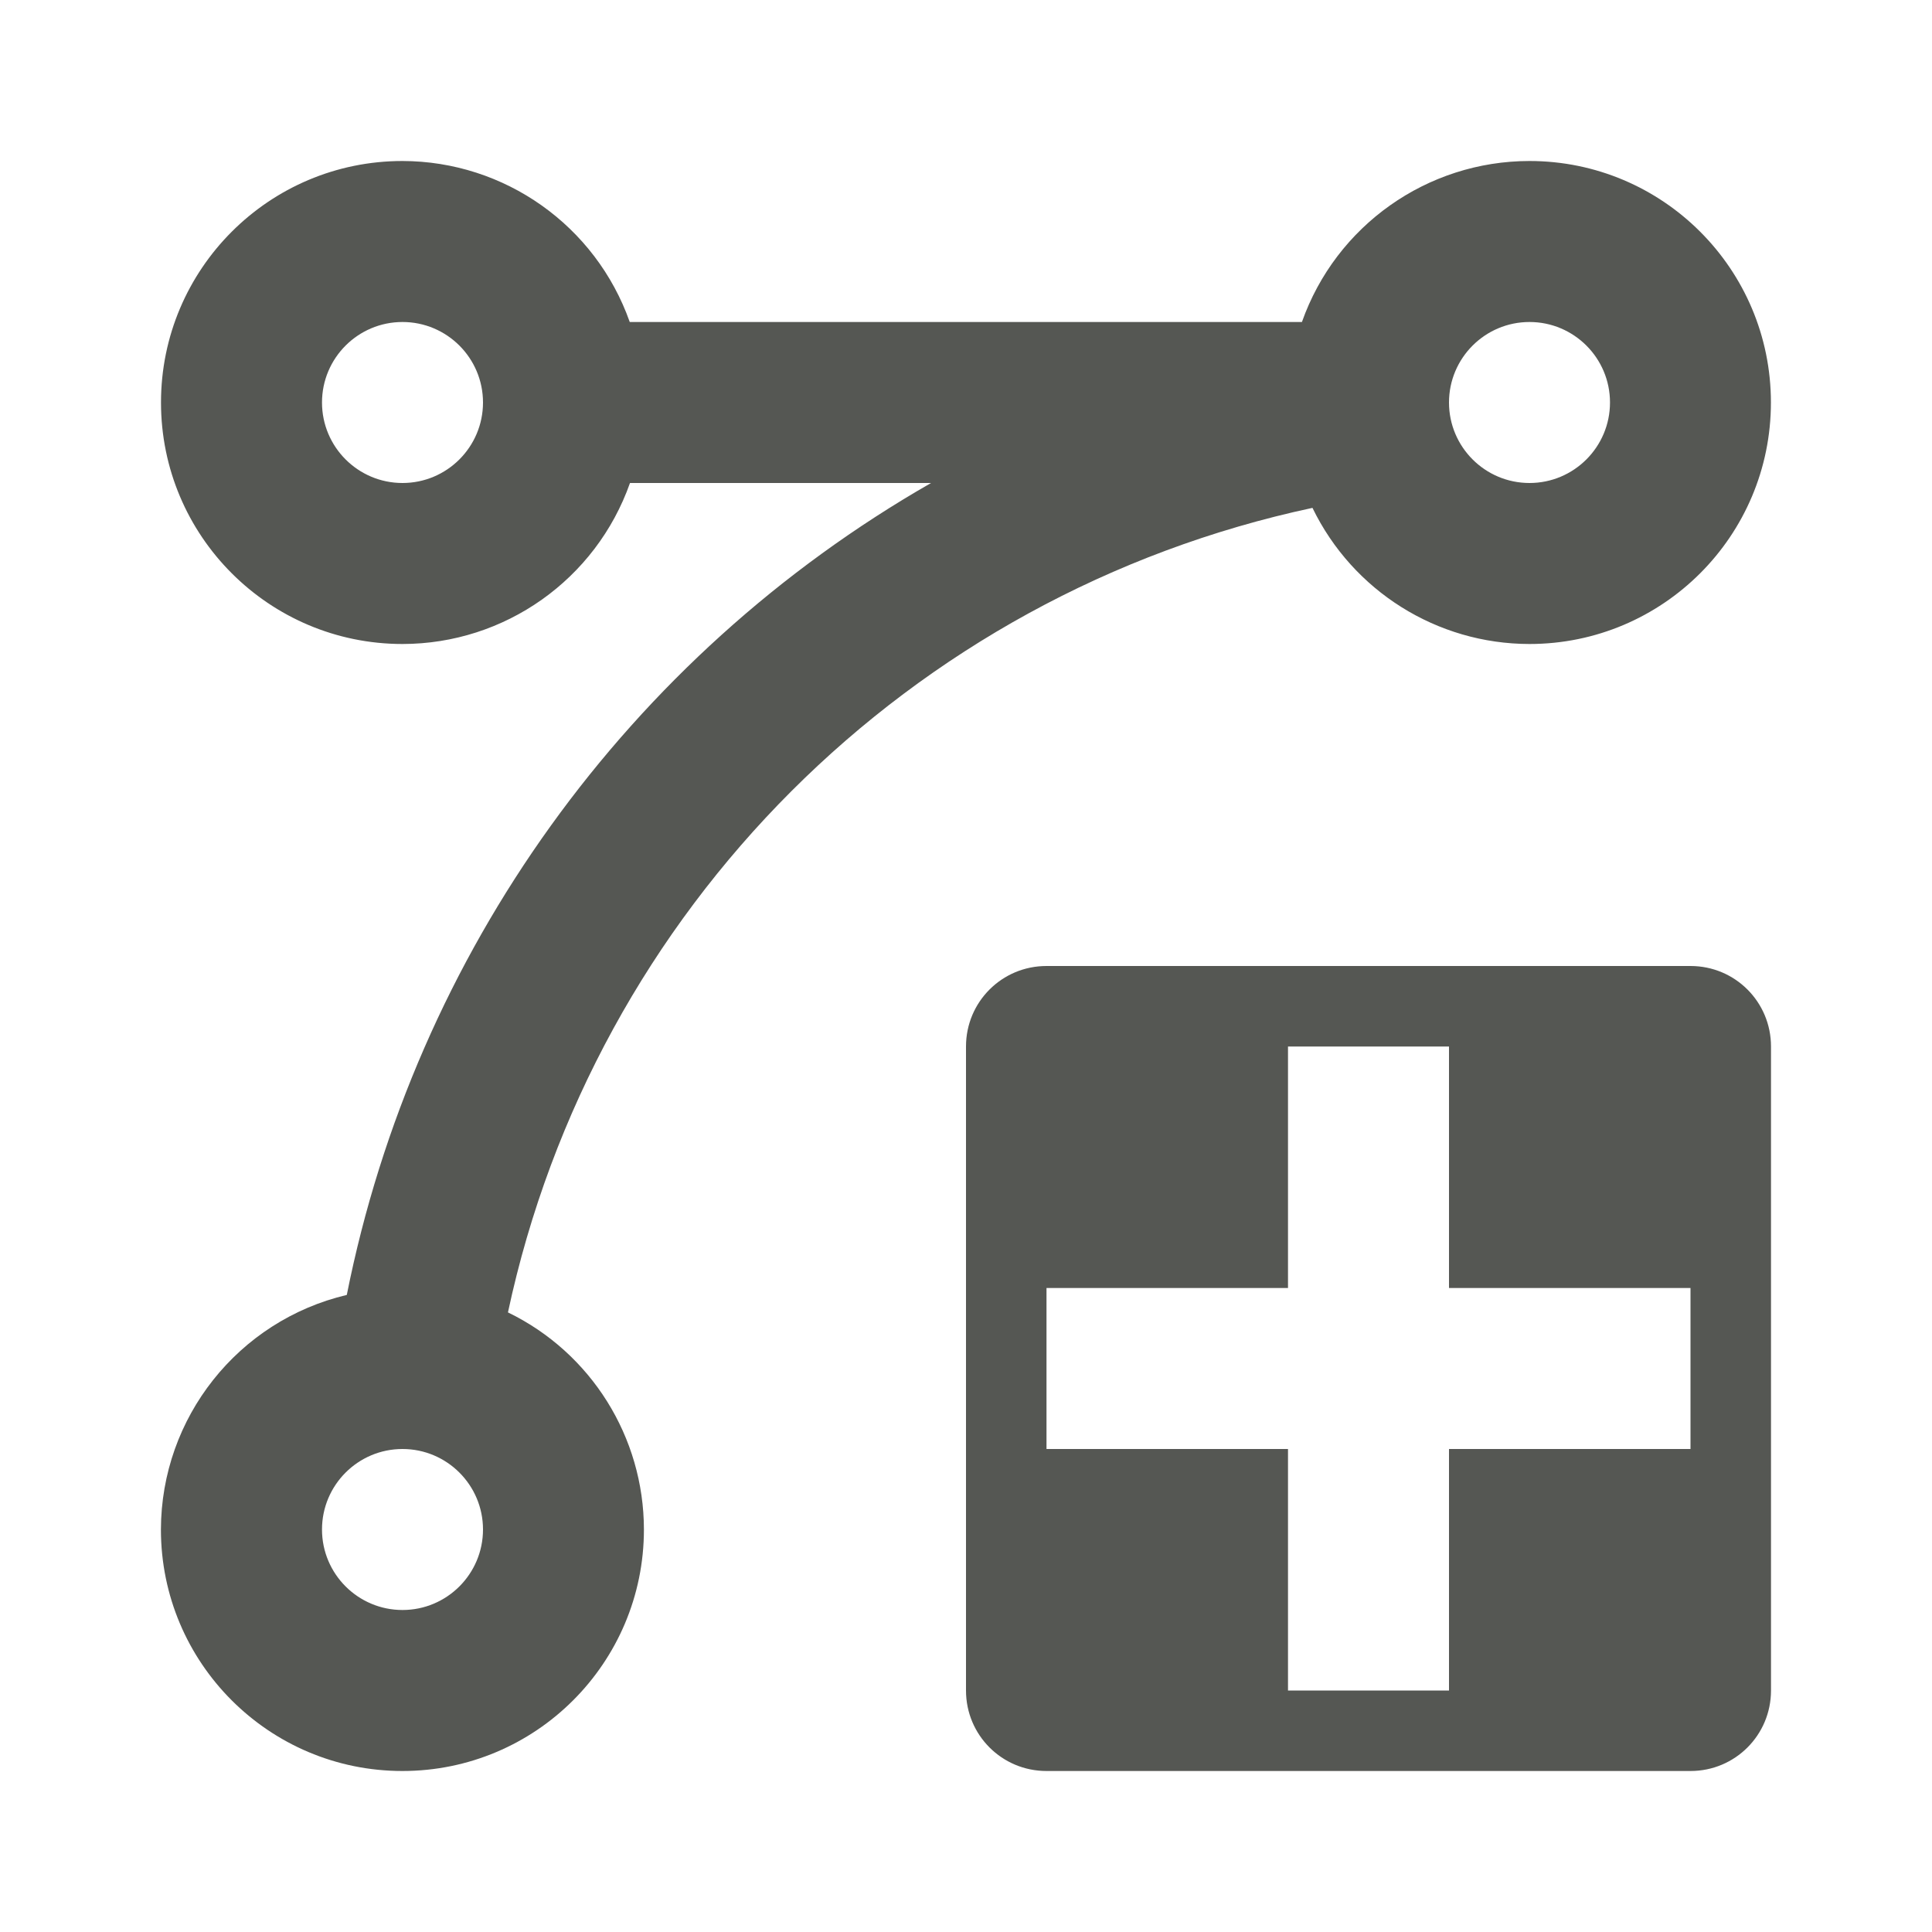
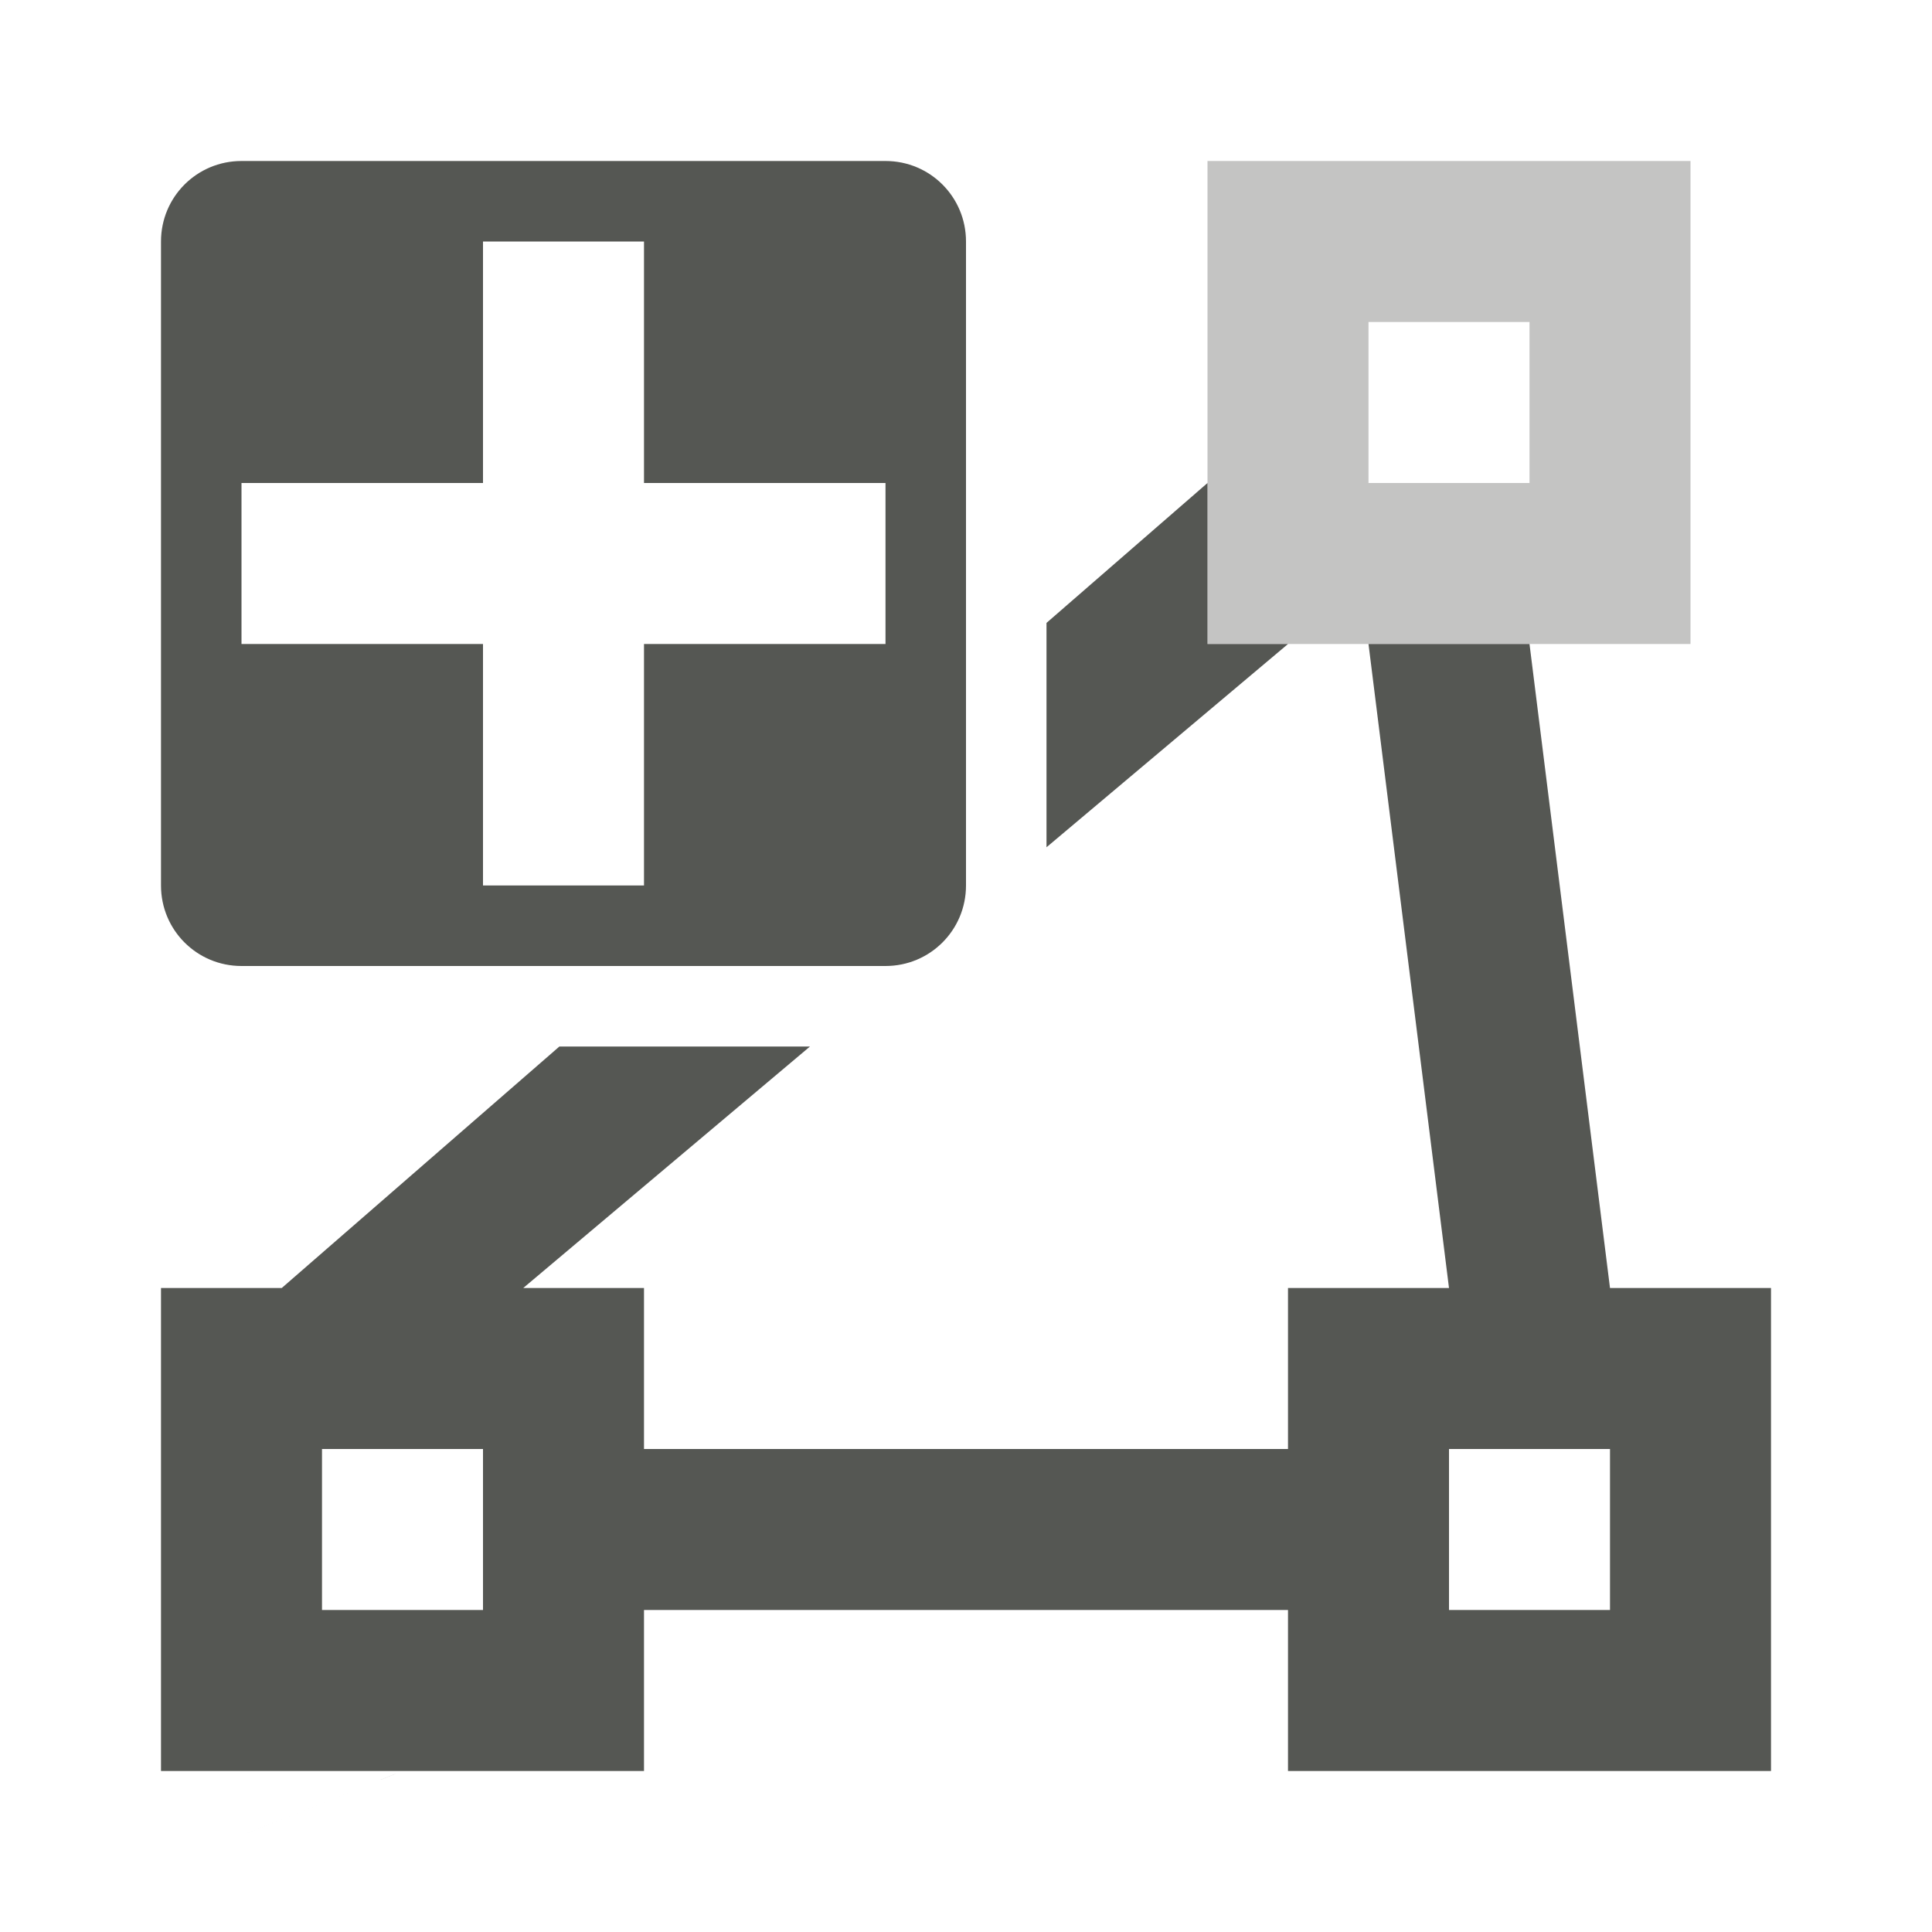
<svg xmlns="http://www.w3.org/2000/svg" viewBox="0 0 24 24">
-   <path d="m5 2c-1.657 0-3 1.343-3 3s1.343 3 3 3c1.271-.001 2.403-.802 2.826-2h3.74c-3.764 2.155-6.41 5.833-7.258 10.086-1.351.32-2.306 1.525-2.309 2.914 0 1.657 1.343 3 3 3s3-1.343 3-3c-.001-1.148-.656-2.196-1.689-2.697 1.071-5.01 4.985-8.923 9.994-9.994.501 1.033 1.547 1.69 2.695 1.691 1.657 0 3-1.343 3-3s-1.343-3-3-3c-1.271.001-2.403.802-2.826 2h-8.35c-.423-1.197-1.554-1.998-2.824-2zm0 2c.552 0 1 .448 1 1s-.448 1-1 1-1-.448-1-1 .448-1 1-1zm14 0c.552 0 1 .448 1 1s-.448 1-1 1-1-.448-1-1 .448-1 1-1zm-6 8c-.554 0-1 .446-1 1v8c0 .554.446 1 1 1h8c.554 0 1-.446 1-1v-8c0-.554-.446-1-1-1zm3 1h2v3h3v2h-3v3h-2v-3h-3v-2h3zm-11 5c.552 0 1 .448 1 1s-.448 1-1 1-1-.448-1-1 .448-1 1-1z" fill="#555753" />
+   <g fill="#555753">
+     <path d="m15 6-2 1.738v2.787l3-2.525h-1zm2 2 1 8h-2v.383 1.617h-8v-2h-1.5l3.562-3h-3.113l-3.449 3h-1.5v6h6v-2h8v2h6v-6h-2l-1-8zm-13 10h2v2h-2zm14 0h2v2h-2z" />
+     <path d="m5 22c-3.333 1.333-1.667.667 0 0zm6-10c.554 0 1-.446 1-1v-8c0-.554-.446-1-1-1h-8c-.554 0-1 .446-1 1v8c0 .554.446 1 1 1zm-3-1h-2v-3h-3v-2h3v-3h2v3h3v2h-3z" />
+     <path d="m15 2v6h6v-6zm2 2h2v2h-2z" opacity=".35" />
+   </g>
</svg>
